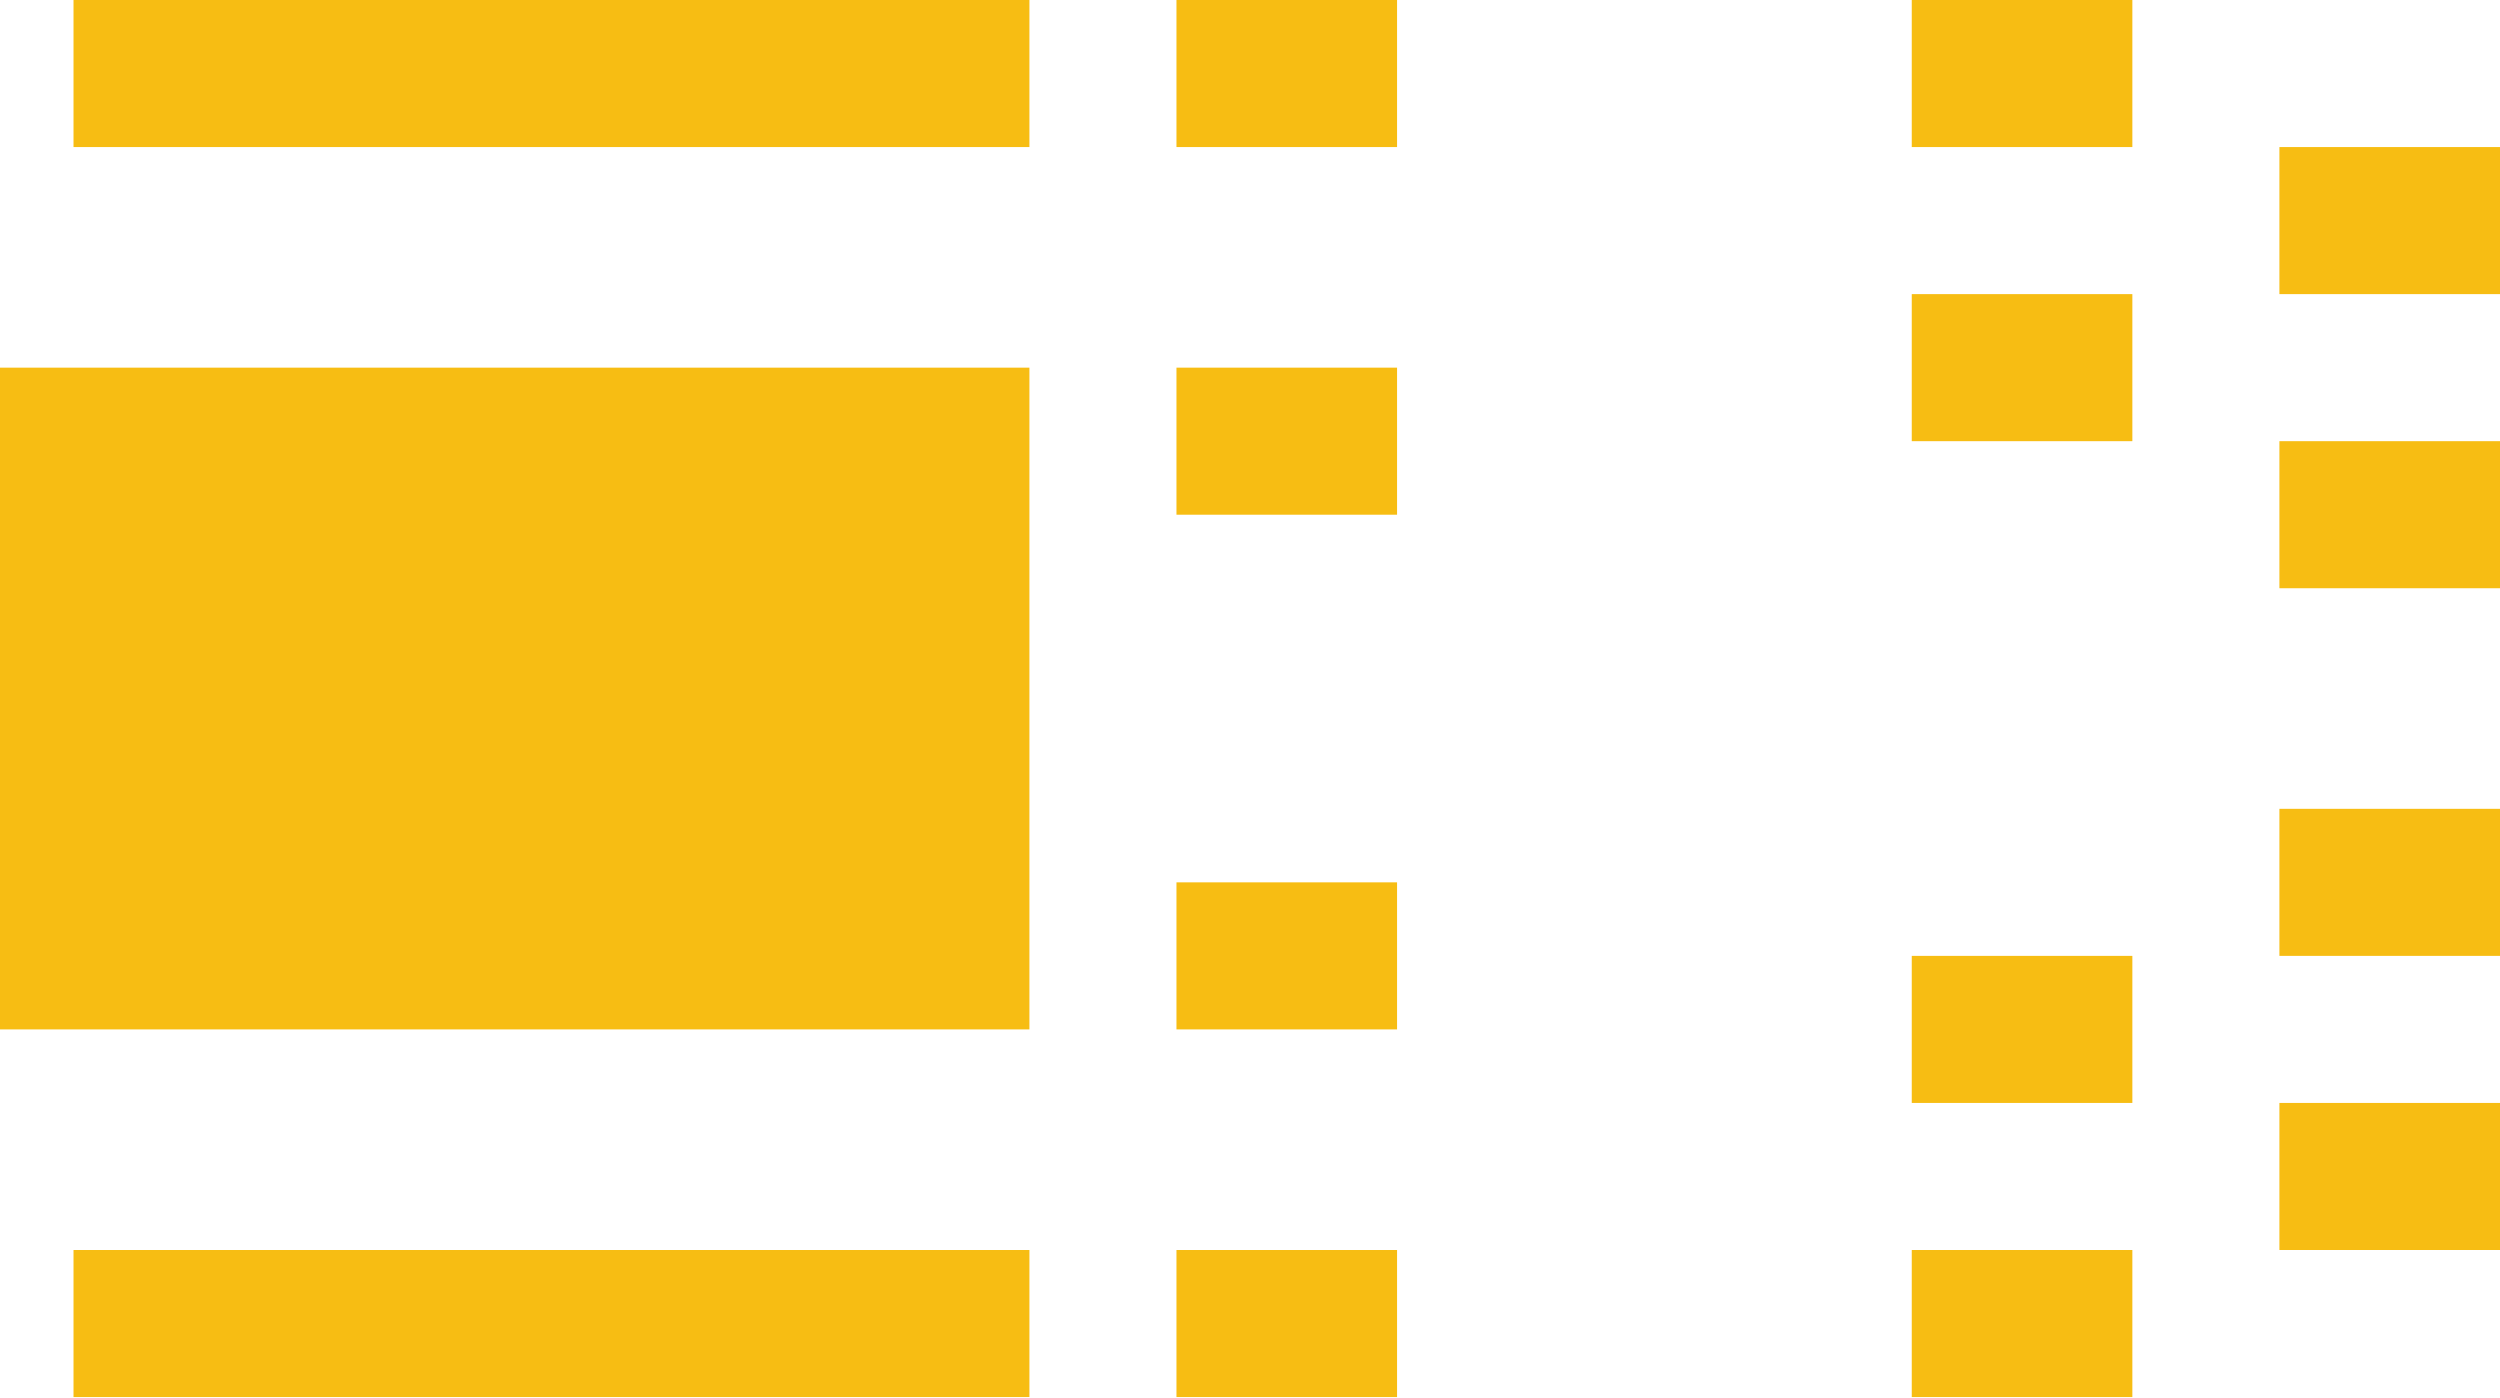
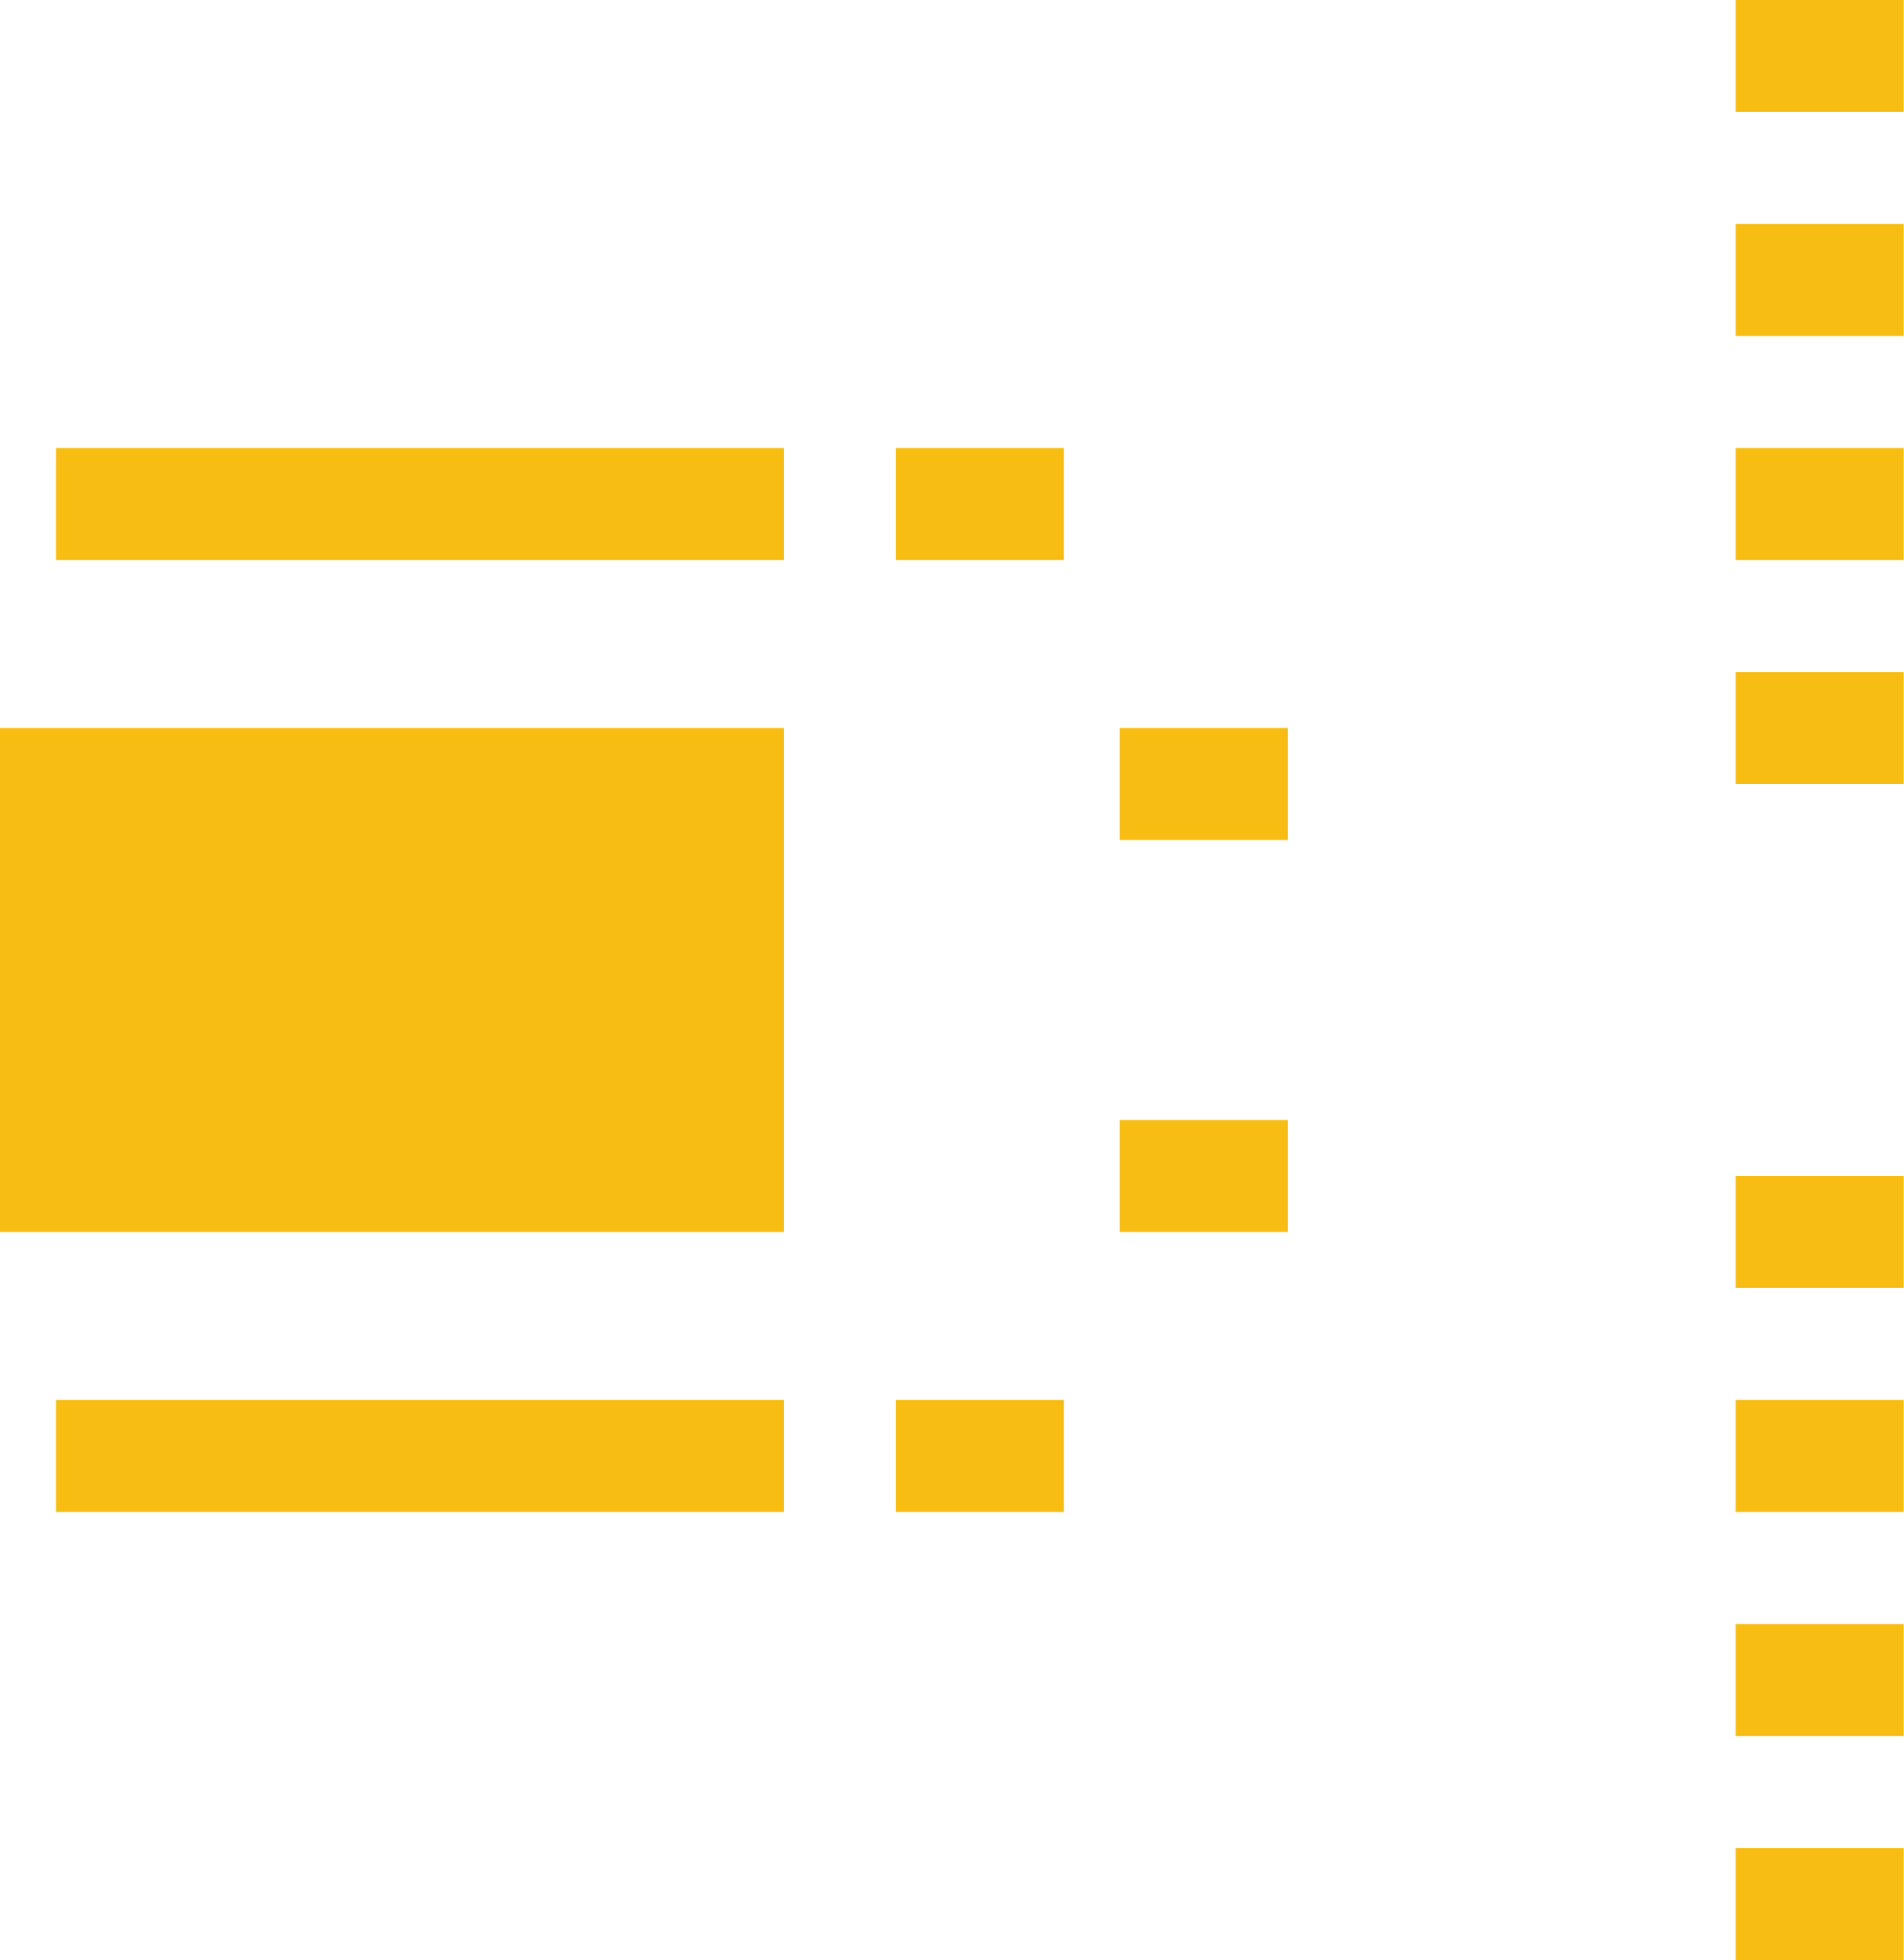
- <svg xmlns="http://www.w3.org/2000/svg" width="34" version="1.2" gorn="0" height="19" viewBox="0 0 377.778 211.111" id="svg2">
+ <svg xmlns="http://www.w3.org/2000/svg" version="1.2" width="34" height="35" viewBox="0 0 377.778 388.889" id="svg2">
  <defs id="defs85" />
-   <g gorn="0.3" id="copper1">
-     <g transform="matrix(0,-3.174997,13.88306,0,-141.2352,249.3929)">
-       <g>
-         <g>
-           <g>
-             <g>
-               <g gorn="0.3.0.0.0.0.0.0" id="g72-4-4-1-5">
-                 <g gorn="0.3.0.0.0.0.0.0.0" id="g74-2-0-4-9">
-                   <g gorn="0.3.0.0.0.0.0.0.0.0" id="g51-5-4-0-9" stroke-width="0">
-                     <g gorn="0.3.0.0.0.0.0.0.0.0.0" id="g53-18-8-8-7" stroke-width="0">
-                       <rect width="31.496" x="29.555" y="10.173" fill="#f7bd13" gorn="0.3.0.0.0.0.0.0.0.0.0.0" height="11.205" stroke="none" id="connector7pad" />
-                     </g>
-                   </g>
-                 </g>
-               </g>
-             </g>
-           </g>
-         </g>
-       </g>
-     </g>
-     <g transform="matrix(0,0.7055548,12.89142,0,-120.0358,168.0361)">
-       <g>
-         <g>
-           <g>
-             <g>
-               <g gorn="0.3.1.0.0.0.0.0" id="g72-4-9-5">
-                 <g gorn="0.3.1.0.0.0.0.0.0" id="g74-2-3-3">
-                   <g gorn="0.3.1.0.0.0.0.0.0.0" id="g51-5-5-1" stroke-width="0">
-                     <g gorn="0.3.1.0.0.0.0.0.0.0.0" id="g53-18-7-8" stroke-width="0">
-                       <rect width="31.496" x="29.555" y="10.173" fill="#f7bd13" gorn="0.3.1.0.0.0.0.0.0.0.0.0" height="11.205" stroke="none" id="connector2pad" />
-                     </g>
-                   </g>
-                 </g>
-               </g>
-             </g>
-           </g>
-         </g>
-       </g>
-     </g>
-     <g transform="matrix(0,0.7055548,12.89142,0,-120.0358,-20.85275)">
-       <g>
-         <g>
-           <g>
-             <g>
-               <g gorn="0.3.2.0.0.0.0.0" id="g72-4-9-5-6">
-                 <g gorn="0.3.2.0.0.0.0.0.0" id="g74-2-3-3-6">
-                   <g gorn="0.3.2.0.0.0.0.0.0.0" id="g51-5-5-1-4" stroke-width="0">
-                     <g gorn="0.3.2.0.0.0.0.0.0.0.0" id="g53-18-7-8-1" stroke-width="0">
-                       <rect width="31.496" x="29.555" y="10.173" fill="#f7bd13" gorn="0.3.2.0.0.0.0.0.0.0.0.0" height="11.205" stroke="none" id="connector14pad" />
-                     </g>
-                   </g>
-                 </g>
-               </g>
-             </g>
-           </g>
-         </g>
-       </g>
-     </g>
-     <g transform="matrix(0,0.7055548,2.974943,0,147.5131,-20.85275)">
-       <g>
-         <g>
-           <g>
-             <g>
-               <g gorn="0.3.3.0.0.0.0.0" id="g72-4-7-0-8-3-0-7-1">
-                 <g gorn="0.3.3.0.0.0.0.0.0" id="g74-2-6-6-4-6-6-2-1">
-                   <g gorn="0.3.3.0.0.0.0.0.0.0" id="g51-5-8-3-8-8-1-1-0" stroke-width="0">
-                     <g gorn="0.3.3.0.0.0.0.0.0.0.0" id="g53-18-3-4-0-4-1-2-8" stroke-width="0">
-                       <rect width="31.496" x="29.555" y="10.173" fill="#f7bd13" gorn="0.3.3.0.0.0.0.0.0.0.0.0" height="11.205" stroke="none" id="connector13pad" />
-                     </g>
-                   </g>
-                 </g>
-               </g>
-             </g>
-           </g>
-         </g>
-       </g>
-     </g>
-     <g transform="matrix(0,0.7055548,2.974942,0,147.5131,34.70281)">
-       <g>
-         <g>
-           <g>
-             <g>
-               <g gorn="0.3.4.0.0.0.0.0" id="g72-4-7-0-8-3-0-7-1-1">
-                 <g gorn="0.3.4.0.0.0.0.0.0" id="g74-2-6-6-4-6-6-2-1-2">
-                   <g gorn="0.3.4.0.0.0.0.0.0.0" id="g51-5-8-3-8-8-1-1-0-1" stroke-width="0">
-                     <g gorn="0.3.4.0.0.0.0.0.0.0.0" id="g53-18-3-4-0-4-1-2-8-8" stroke-width="0">
-                       <rect width="31.496" x="29.555" y="10.173" fill="#f7bd13" gorn="0.3.4.0.0.0.0.0.0.0.0.0" height="11.205" stroke="none" id="connector9pad" />
-                     </g>
-                   </g>
-                 </g>
-               </g>
-             </g>
-           </g>
-         </g>
-       </g>
-     </g>
-     <g transform="matrix(0,0.7055548,2.974942,0,147.5131,112.4806)">
-       <g>
-         <g>
-           <g>
-             <g>
-               <g gorn="0.3.5.0.0.0.0.0" id="g72-4-7-0-8-3-0-7-1-0">
-                 <g gorn="0.3.5.0.0.0.0.0.0" id="g74-2-6-6-4-6-6-2-1-4">
-                   <g gorn="0.3.5.0.0.0.0.0.0.0" id="g51-5-8-3-8-8-1-1-0-2" stroke-width="0">
-                     <g gorn="0.3.5.0.0.0.0.0.0.0.0" id="g53-18-3-4-0-4-1-2-8-7" stroke-width="0">
-                       <rect width="31.496" x="29.555" y="10.173" fill="#f7bd13" gorn="0.3.5.0.0.0.0.0.0.0.0.0" height="11.205" stroke="none" id="connector6pad" />
-                     </g>
-                   </g>
-                 </g>
-               </g>
-             </g>
-           </g>
-         </g>
-       </g>
-     </g>
-     <g transform="matrix(0,0.7055548,2.974943,0,147.5131,168.0361)">
-       <g>
-         <g>
-           <g>
-             <g>
-               <g gorn="0.3.6.0.0.0.0.0" id="g72-4-7-0-8-3-0-7-1-8">
-                 <g gorn="0.3.6.0.0.0.0.0.0" id="g74-2-6-6-4-6-6-2-1-5">
-                   <g gorn="0.3.6.0.0.0.0.0.0.0" id="g51-5-8-3-8-8-1-1-0-8" stroke-width="0">
-                     <g gorn="0.3.6.0.0.0.0.0.0.0.0" id="g53-18-3-4-0-4-1-2-8-0" stroke-width="0">
-                       <rect width="31.496" x="29.555" y="10.173" fill="#f7bd13" gorn="0.3.6.0.0.0.0.0.0.0.0.0" height="11.205" stroke="none" id="connector1pad" />
-                     </g>
-                   </g>
-                 </g>
-               </g>
-             </g>
-           </g>
-         </g>
-       </g>
-     </g>
-     <g transform="matrix(0,0.7055548,2.974942,0,258.6242,-20.85275)">
-       <g>
-         <g>
-           <g>
-             <g>
-               <g gorn="0.3.7.0.0.0.0.0" id="g72-4-7-0-8-3-0-7-1-3">
-                 <g gorn="0.3.7.0.0.0.0.0.0" id="g74-2-6-6-4-6-6-2-1-0">
-                   <g gorn="0.3.7.0.0.0.0.0.0.0" id="g51-5-8-3-8-8-1-1-0-4" stroke-width="0">
-                     <g gorn="0.3.7.0.0.0.0.0.0.0.0" id="g53-18-3-4-0-4-1-2-8-6" stroke-width="0">
-                       <rect width="31.496" x="29.555" y="10.173" fill="#f7bd13" gorn="0.3.7.0.0.0.0.0.0.0.0.0" height="11.205" stroke="none" id="connector12pad" />
-                     </g>
-                   </g>
-                 </g>
-               </g>
-             </g>
-           </g>
-         </g>
-       </g>
-     </g>
-     <g transform="matrix(0,0.7055548,2.974942,0,314.1798,1.36947)">
-       <g>
-         <g>
-           <g>
-             <g>
-               <g gorn="0.3.8.0.0.0.0.0" id="g72-4-7-0-8-3-0-7-1-14">
-                 <g gorn="0.3.8.0.0.0.0.0.0" id="g74-2-6-6-4-6-6-2-1-42">
-                   <g gorn="0.3.8.0.0.0.0.0.0.0" id="g51-5-8-3-8-8-1-1-0-3" stroke-width="0">
-                     <g gorn="0.3.8.0.0.0.0.0.0.0.0" id="g53-18-3-4-0-4-1-2-8-06" stroke-width="0">
-                       <rect width="31.496" x="29.555" y="10.173" fill="#f7bd13" gorn="0.3.8.0.0.0.0.0.0.0.0.0" height="11.205" stroke="none" id="connector11pad" />
-                     </g>
-                   </g>
-                 </g>
-               </g>
-             </g>
-           </g>
-         </g>
-       </g>
-     </g>
-     <g transform="matrix(0,0.7055548,2.974942,0,258.6242,23.59169)">
-       <g>
-         <g>
-           <g>
-             <g>
-               <g gorn="0.3.9.0.0.0.0.0" id="g72-4-7-0-8-3-0-7-1-31">
-                 <g gorn="0.3.9.0.0.0.0.0.0" id="g74-2-6-6-4-6-6-2-1-6">
-                   <g gorn="0.3.9.0.0.0.0.0.0.0" id="g51-5-8-3-8-8-1-1-0-6" stroke-width="0">
-                     <g gorn="0.3.9.0.0.0.0.0.0.0.0" id="g53-18-3-4-0-4-1-2-8-4" stroke-width="0">
-                       <rect width="31.496" x="29.555" y="10.173" fill="#f7bd13" gorn="0.3.9.0.0.0.0.0.0.0.0.0" height="11.205" stroke="none" id="connector10pad" />
-                     </g>
-                   </g>
-                 </g>
-               </g>
-             </g>
-           </g>
-         </g>
-       </g>
-     </g>
-     <g transform="matrix(0,0.7055548,2.974942,0,258.6242,123.5917)">
-       <g>
-         <g>
-           <g>
-             <g>
-               <g gorn="0.3.10.0.0.0.0.0" id="g72-4-7-0-8-3-0-7-1-4">
-                 <g gorn="0.3.10.0.0.0.0.0.0" id="g74-2-6-6-4-6-6-2-1-1">
-                   <g gorn="0.3.10.0.0.0.0.0.0.0" id="g51-5-8-3-8-8-1-1-0-9" stroke-width="0">
-                     <g gorn="0.3.10.0.0.0.0.0.0.0.0" id="g53-18-3-4-0-4-1-2-8-3" stroke-width="0">
-                       <rect width="31.496" x="29.555" y="10.173" fill="#f7bd13" gorn="0.3.10.0.0.0.0.0.0.0.0.0" height="11.205" stroke="none" id="connector4pad" />
-                     </g>
-                   </g>
-                 </g>
-               </g>
-             </g>
-           </g>
-         </g>
-       </g>
-     </g>
-     <g transform="matrix(0,0.7055548,2.974942,0,314.1798,45.81392)">
-       <g>
-         <g>
-           <g>
-             <g>
-               <g gorn="0.3.11.0.0.0.0.0" id="g72-4-7-0-8-3-0-7-1-7">
-                 <g gorn="0.3.11.0.0.0.0.0.0" id="g74-2-6-6-4-6-6-2-1-8">
-                   <g gorn="0.3.11.0.0.0.0.0.0.0" id="g51-5-8-3-8-8-1-1-0-29" stroke-width="0">
-                     <g gorn="0.3.11.0.0.0.0.0.0.0.0" id="g53-18-3-4-0-4-1-2-8-75" stroke-width="0">
-                       <rect width="31.496" x="29.555" y="10.173" fill="#f7bd13" gorn="0.3.11.0.0.0.0.0.0.0.0.0" height="11.205" stroke="none" id="connector8pad" />
-                     </g>
-                   </g>
-                 </g>
-               </g>
-             </g>
-           </g>
-         </g>
-       </g>
-     </g>
-     <g transform="matrix(0,0.7055548,2.974942,0,258.6242,168.0361)">
-       <g>
-         <g>
-           <g>
-             <g>
-               <g gorn="0.3.12.0.0.0.0.0" id="g72-4-7-0-8-3-0-7-1-147">
-                 <g gorn="0.3.12.0.0.0.0.0.0" id="g74-2-6-6-4-6-6-2-1-3">
-                   <g gorn="0.3.12.0.0.0.0.0.0.0" id="g51-5-8-3-8-8-1-1-0-5" stroke-width="0">
-                     <g gorn="0.3.12.0.0.0.0.0.0.0.0" id="g53-18-3-4-0-4-1-2-8-48" stroke-width="0">
-                       <rect width="31.496" x="29.555" y="10.173" fill="#f7bd13" gorn="0.3.12.0.0.0.0.0.0.0.0.0" height="11.205" stroke="none" id="connector0pad" />
-                     </g>
-                   </g>
-                 </g>
-               </g>
-             </g>
-           </g>
-         </g>
-       </g>
-     </g>
-     <g transform="matrix(0,0.7055548,2.974942,0,314.1798,101.3695)">
-       <g>
-         <g>
-           <g>
-             <g>
-               <g gorn="0.3.13.0.0.0.0.0" id="g72-4-7-0-8-3-0-7-1-04">
-                 <g gorn="0.3.13.0.0.0.0.0.0" id="g74-2-6-6-4-6-6-2-1-43">
-                   <g gorn="0.3.13.0.0.0.0.0.0.0" id="g51-5-8-3-8-8-1-1-0-7" stroke-width="0">
-                     <g gorn="0.3.13.0.0.0.0.0.0.0.0" id="g53-18-3-4-0-4-1-2-8-1" stroke-width="0">
-                       <rect width="31.496" x="29.555" y="10.173" fill="#f7bd13" gorn="0.3.13.0.0.0.0.0.0.0.0.0" height="11.205" stroke="none" id="connector5pad" />
-                     </g>
-                   </g>
-                 </g>
-               </g>
-             </g>
-           </g>
-         </g>
-       </g>
-     </g>
-     <g transform="matrix(0,0.7055548,2.974942,0,314.1798,145.8139)">
-       <g>
-         <g>
-           <g>
-             <g>
-               <g gorn="0.3.14.0.0.0.0.0" id="g72-4-7-0-8-3-0-7-1-78">
-                 <g gorn="0.3.14.0.0.0.0.0.0" id="g74-2-6-6-4-6-6-2-1-7">
-                   <g gorn="0.3.14.0.0.0.0.0.0.0" id="g51-5-8-3-8-8-1-1-0-87" stroke-width="0">
-                     <g gorn="0.3.14.0.0.0.0.0.0.0.0" id="g53-18-3-4-0-4-1-2-8-2" stroke-width="0">
-                       <rect width="31.496" x="29.555" y="10.173" fill="#f7bd13" gorn="0.3.14.0.0.0.0.0.0.0.0.0" height="11.205" stroke="none" id="connector3pad" />
+   <g id="copper1">
+     <g transform="matrix(0,-3.174997,13.88306,0,-141.2352,338.2818)" id="g3291">
+       <g id="g3293">
+         <g id="g3295">
+           <g id="g3297">
+             <g id="g3299">
+               <g id="g72-4-4-1-5">
+                 <g id="g74-2-0-4-9">
+                   <g id="g51-5-4-0-9" style="stroke-width:0">
+                     <g id="g53-18-8-8-7" style="stroke-width:0">
+                       <rect width="31.496" height="11.205" x="29.555" y="10.173" id="connector7pad" style="fill:#f7bd13;stroke:none" />
+                     </g>
+                   </g>
+                 </g>
+               </g>
+             </g>
+           </g>
+         </g>
+       </g>
+     </g>
+     <g transform="matrix(0,0.7055548,12.89142,0,-120.0358,256.925)" id="g3306">
+       <g id="g3308">
+         <g id="g3310">
+           <g id="g3312">
+             <g id="g3314">
+               <g id="g72-4-9-5">
+                 <g id="g74-2-3-3">
+                   <g id="g51-5-5-1" style="stroke-width:0">
+                     <g id="g53-18-7-8" style="stroke-width:0">
+                       <rect width="31.496" height="11.205" x="29.555" y="10.173" id="connector2pad" style="fill:#f7bd13;stroke:none" />
+                     </g>
+                   </g>
+                 </g>
+               </g>
+             </g>
+           </g>
+         </g>
+       </g>
+     </g>
+     <g transform="matrix(0,0.7055548,12.89142,0,-120.0358,68.03614)" id="g3321">
+       <g id="g3323">
+         <g id="g3325">
+           <g id="g3327">
+             <g id="g3329">
+               <g id="g72-4-9-5-6">
+                 <g id="g74-2-3-3-6">
+                   <g id="g51-5-5-1-4" style="stroke-width:0">
+                     <g id="g53-18-7-8-1" style="stroke-width:0">
+                       <rect width="31.496" height="11.205" x="29.555" y="10.173" id="connector14pad" style="fill:#f7bd13;stroke:none" />
+                     </g>
+                   </g>
+                 </g>
+               </g>
+             </g>
+           </g>
+         </g>
+       </g>
+     </g>
+     <g transform="matrix(0,0.7055548,2.974943,0,147.5131,68.03614)" id="g3336">
+       <g id="g3338">
+         <g id="g3340">
+           <g id="g3342">
+             <g id="g3344">
+               <g id="g72-4-7-0-8-3-0-7-1">
+                 <g id="g74-2-6-6-4-6-6-2-1">
+                   <g id="g51-5-8-3-8-8-1-1-0" style="stroke-width:0">
+                     <g id="g53-18-3-4-0-4-1-2-8" style="stroke-width:0">
+                       <rect width="31.496" height="11.205" x="29.555" y="10.173" id="connector13pad" style="fill:#f7bd13;stroke:none" />
+                     </g>
+                   </g>
+                 </g>
+               </g>
+             </g>
+           </g>
+         </g>
+       </g>
+     </g>
+     <g transform="matrix(0,0.7055548,2.974942,0,191.9575,123.5917)" id="g3351">
+       <g id="g3353">
+         <g id="g3355">
+           <g id="g3357">
+             <g id="g3359">
+               <g id="g72-4-7-0-8-3-0-7-1-1">
+                 <g id="g74-2-6-6-4-6-6-2-1-2">
+                   <g id="g51-5-8-3-8-8-1-1-0-1" style="stroke-width:0">
+                     <g id="g53-18-3-4-0-4-1-2-8-8" style="stroke-width:0">
+                       <rect width="31.496" height="11.205" x="29.555" y="10.173" id="connector9pad" style="fill:#f7bd13;stroke:none" />
+                     </g>
+                   </g>
+                 </g>
+               </g>
+             </g>
+           </g>
+         </g>
+       </g>
+     </g>
+     <g transform="matrix(0,0.7055548,2.974942,0,191.9575,201.3695)" id="g3366">
+       <g id="g3368">
+         <g id="g3370">
+           <g id="g3372">
+             <g id="g3374">
+               <g id="g72-4-7-0-8-3-0-7-1-0">
+                 <g id="g74-2-6-6-4-6-6-2-1-4">
+                   <g id="g51-5-8-3-8-8-1-1-0-2" style="stroke-width:0">
+                     <g id="g53-18-3-4-0-4-1-2-8-7" style="stroke-width:0">
+                       <rect width="31.496" height="11.205" x="29.555" y="10.173" id="connector6pad" style="fill:#f7bd13;stroke:none" />
+                     </g>
+                   </g>
+                 </g>
+               </g>
+             </g>
+           </g>
+         </g>
+       </g>
+     </g>
+     <g transform="matrix(0,0.7055548,2.974943,0,147.5131,256.925)" id="g3381">
+       <g id="g3383">
+         <g id="g3385">
+           <g id="g3387">
+             <g id="g3389">
+               <g id="g72-4-7-0-8-3-0-7-1-8">
+                 <g id="g74-2-6-6-4-6-6-2-1-5">
+                   <g id="g51-5-8-3-8-8-1-1-0-8" style="stroke-width:0">
+                     <g id="g53-18-3-4-0-4-1-2-8-0" style="stroke-width:0">
+                       <rect width="31.496" height="11.205" x="29.555" y="10.173" id="connector1pad" style="fill:#f7bd13;stroke:none" />
+                     </g>
+                   </g>
+                 </g>
+               </g>
+             </g>
+           </g>
+         </g>
+       </g>
+     </g>
+     <g transform="matrix(0,0.7055548,2.974942,0,314.1798,-20.85276)" id="g3396">
+       <g id="g3398">
+         <g id="g3400">
+           <g id="g3402">
+             <g id="g3404">
+               <g id="g72-4-7-0-8-3-0-7-1-3">
+                 <g id="g74-2-6-6-4-6-6-2-1-0">
+                   <g id="g51-5-8-3-8-8-1-1-0-4" style="stroke-width:0">
+                     <g id="g53-18-3-4-0-4-1-2-8-6" style="stroke-width:0">
+                       <rect width="31.496" height="11.205" x="29.555" y="10.173" id="connector12pad" style="fill:#f7bd13;stroke:none" />
+                     </g>
+                   </g>
+                 </g>
+               </g>
+             </g>
+           </g>
+         </g>
+       </g>
+     </g>
+     <g transform="matrix(0,0.7055548,2.974942,0,314.1798,23.59169)" id="g3411">
+       <g id="g3413">
+         <g id="g3415">
+           <g id="g3417">
+             <g id="g3419">
+               <g id="g72-4-7-0-8-3-0-7-1-14">
+                 <g id="g74-2-6-6-4-6-6-2-1-42">
+                   <g id="g51-5-8-3-8-8-1-1-0-3" style="stroke-width:0">
+                     <g id="g53-18-3-4-0-4-1-2-8-06" style="stroke-width:0">
+                       <rect width="31.496" height="11.205" x="29.555" y="10.173" id="connector11pad" style="fill:#f7bd13;stroke:none" />
+                     </g>
+                   </g>
+                 </g>
+               </g>
+             </g>
+           </g>
+         </g>
+       </g>
+     </g>
+     <g transform="matrix(0,0.7055548,2.974942,0,314.1798,68.03613)" id="g3426">
+       <g id="g3428">
+         <g id="g3430">
+           <g id="g3432">
+             <g id="g3434">
+               <g id="g72-4-7-0-8-3-0-7-1-31">
+                 <g id="g74-2-6-6-4-6-6-2-1-6">
+                   <g id="g51-5-8-3-8-8-1-1-0-6" style="stroke-width:0">
+                     <g id="g53-18-3-4-0-4-1-2-8-4" style="stroke-width:0">
+                       <rect width="31.496" height="11.205" x="29.555" y="10.173" id="connector10pad" style="fill:#f7bd13;stroke:none" />
+                     </g>
+                   </g>
+                 </g>
+               </g>
+             </g>
+           </g>
+         </g>
+       </g>
+     </g>
+     <g transform="matrix(0,0.7055548,2.974942,0,314.1798,256.925)" id="g3441">
+       <g id="g3443">
+         <g id="g3445">
+           <g id="g3447">
+             <g id="g3449">
+               <g id="g72-4-7-0-8-3-0-7-1-4">
+                 <g id="g74-2-6-6-4-6-6-2-1-1">
+                   <g id="g51-5-8-3-8-8-1-1-0-9" style="stroke-width:0">
+                     <g id="g53-18-3-4-0-4-1-2-8-3" style="stroke-width:0">
+                       <rect width="31.496" height="11.205" x="29.555" y="10.173" id="connector4pad" style="fill:#f7bd13;stroke:none" />
+                     </g>
+                   </g>
+                 </g>
+               </g>
+             </g>
+           </g>
+         </g>
+       </g>
+     </g>
+     <g transform="matrix(0,0.7055548,2.974942,0,314.1798,112.4806)" id="g3456">
+       <g id="g3458">
+         <g id="g3460">
+           <g id="g3462">
+             <g id="g3464">
+               <g id="g72-4-7-0-8-3-0-7-1-7">
+                 <g id="g74-2-6-6-4-6-6-2-1-8">
+                   <g id="g51-5-8-3-8-8-1-1-0-29" style="stroke-width:0">
+                     <g id="g53-18-3-4-0-4-1-2-8-75" style="stroke-width:0">
+                       <rect width="31.496" height="11.205" x="29.555" y="10.173" id="connector8pad" style="fill:#f7bd13;stroke:none" />
+                     </g>
+                   </g>
+                 </g>
+               </g>
+             </g>
+           </g>
+         </g>
+       </g>
+     </g>
+     <g transform="matrix(0,0.7055548,2.974942,0,314.1798,345.8139)" id="g3471">
+       <g id="g3473">
+         <g id="g3475">
+           <g id="g3477">
+             <g id="g3479">
+               <g id="g72-4-7-0-8-3-0-7-1-147">
+                 <g id="g74-2-6-6-4-6-6-2-1-3">
+                   <g id="g51-5-8-3-8-8-1-1-0-5" style="stroke-width:0">
+                     <g id="g53-18-3-4-0-4-1-2-8-48" style="stroke-width:0">
+                       <rect width="31.496" height="11.205" x="29.555" y="10.173" id="connector0pad" style="fill:#f7bd13;stroke:none" />
+                     </g>
+                   </g>
+                 </g>
+               </g>
+             </g>
+           </g>
+         </g>
+       </g>
+     </g>
+     <g transform="matrix(0,0.7055548,2.974942,0,314.1798,212.4806)" id="g3486">
+       <g id="g3488">
+         <g id="g3490">
+           <g id="g3492">
+             <g id="g3494">
+               <g id="g72-4-7-0-8-3-0-7-1-04">
+                 <g id="g74-2-6-6-4-6-6-2-1-43">
+                   <g id="g51-5-8-3-8-8-1-1-0-7" style="stroke-width:0">
+                     <g id="g53-18-3-4-0-4-1-2-8-1" style="stroke-width:0">
+                       <rect width="31.496" height="11.205" x="29.555" y="10.173" id="connector5pad" style="fill:#f7bd13;stroke:none" />
+                     </g>
+                   </g>
+                 </g>
+               </g>
+             </g>
+           </g>
+         </g>
+       </g>
+     </g>
+     <g transform="matrix(0,0.7055548,2.974942,0,314.1798,301.3695)" id="g3501">
+       <g id="g3503">
+         <g id="g3505">
+           <g id="g3507">
+             <g id="g3509">
+               <g id="g72-4-7-0-8-3-0-7-1-78">
+                 <g id="g74-2-6-6-4-6-6-2-1-7">
+                   <g id="g51-5-8-3-8-8-1-1-0-87" style="stroke-width:0">
+                     <g id="g53-18-3-4-0-4-1-2-8-2" style="stroke-width:0">
+                       <rect width="31.496" height="11.205" x="29.555" y="10.173" id="connector3pad" style="fill:#f7bd13;stroke:none" />
                    </g>
                  </g>
                </g>
              </g>
            </g>
          </g>
        </g>
      </g>
    </g>
  </g>
</svg>
